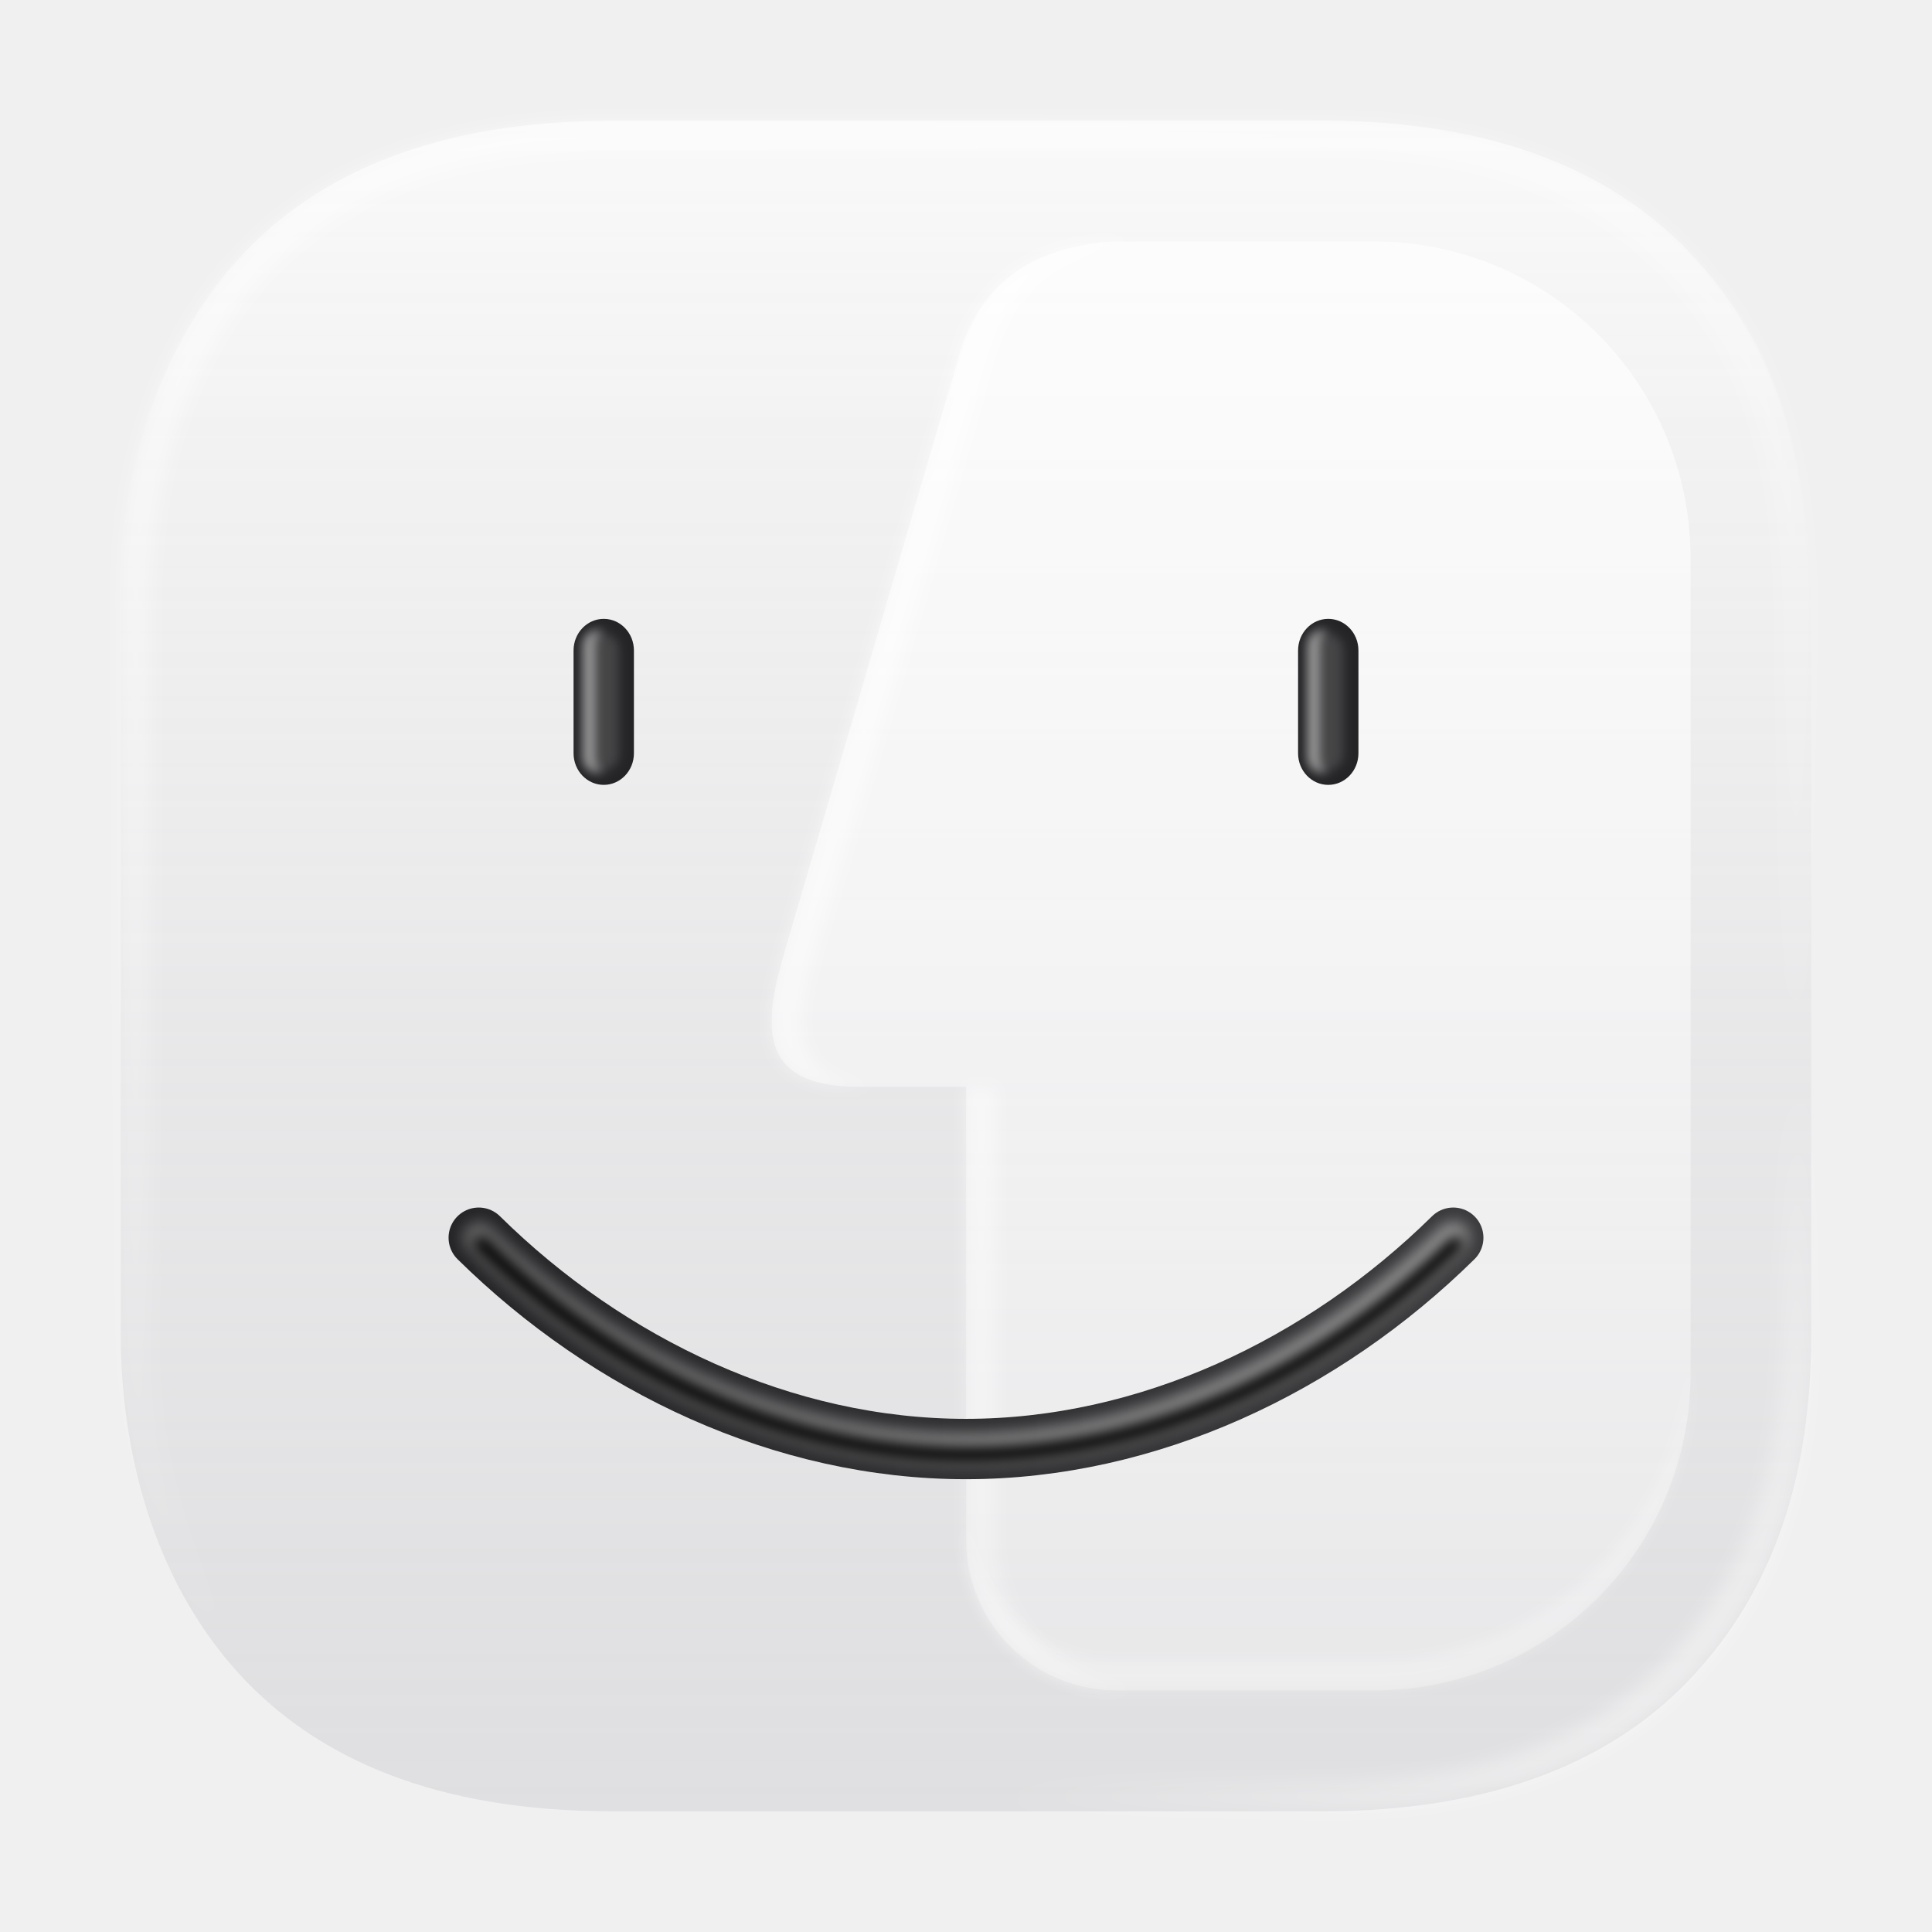
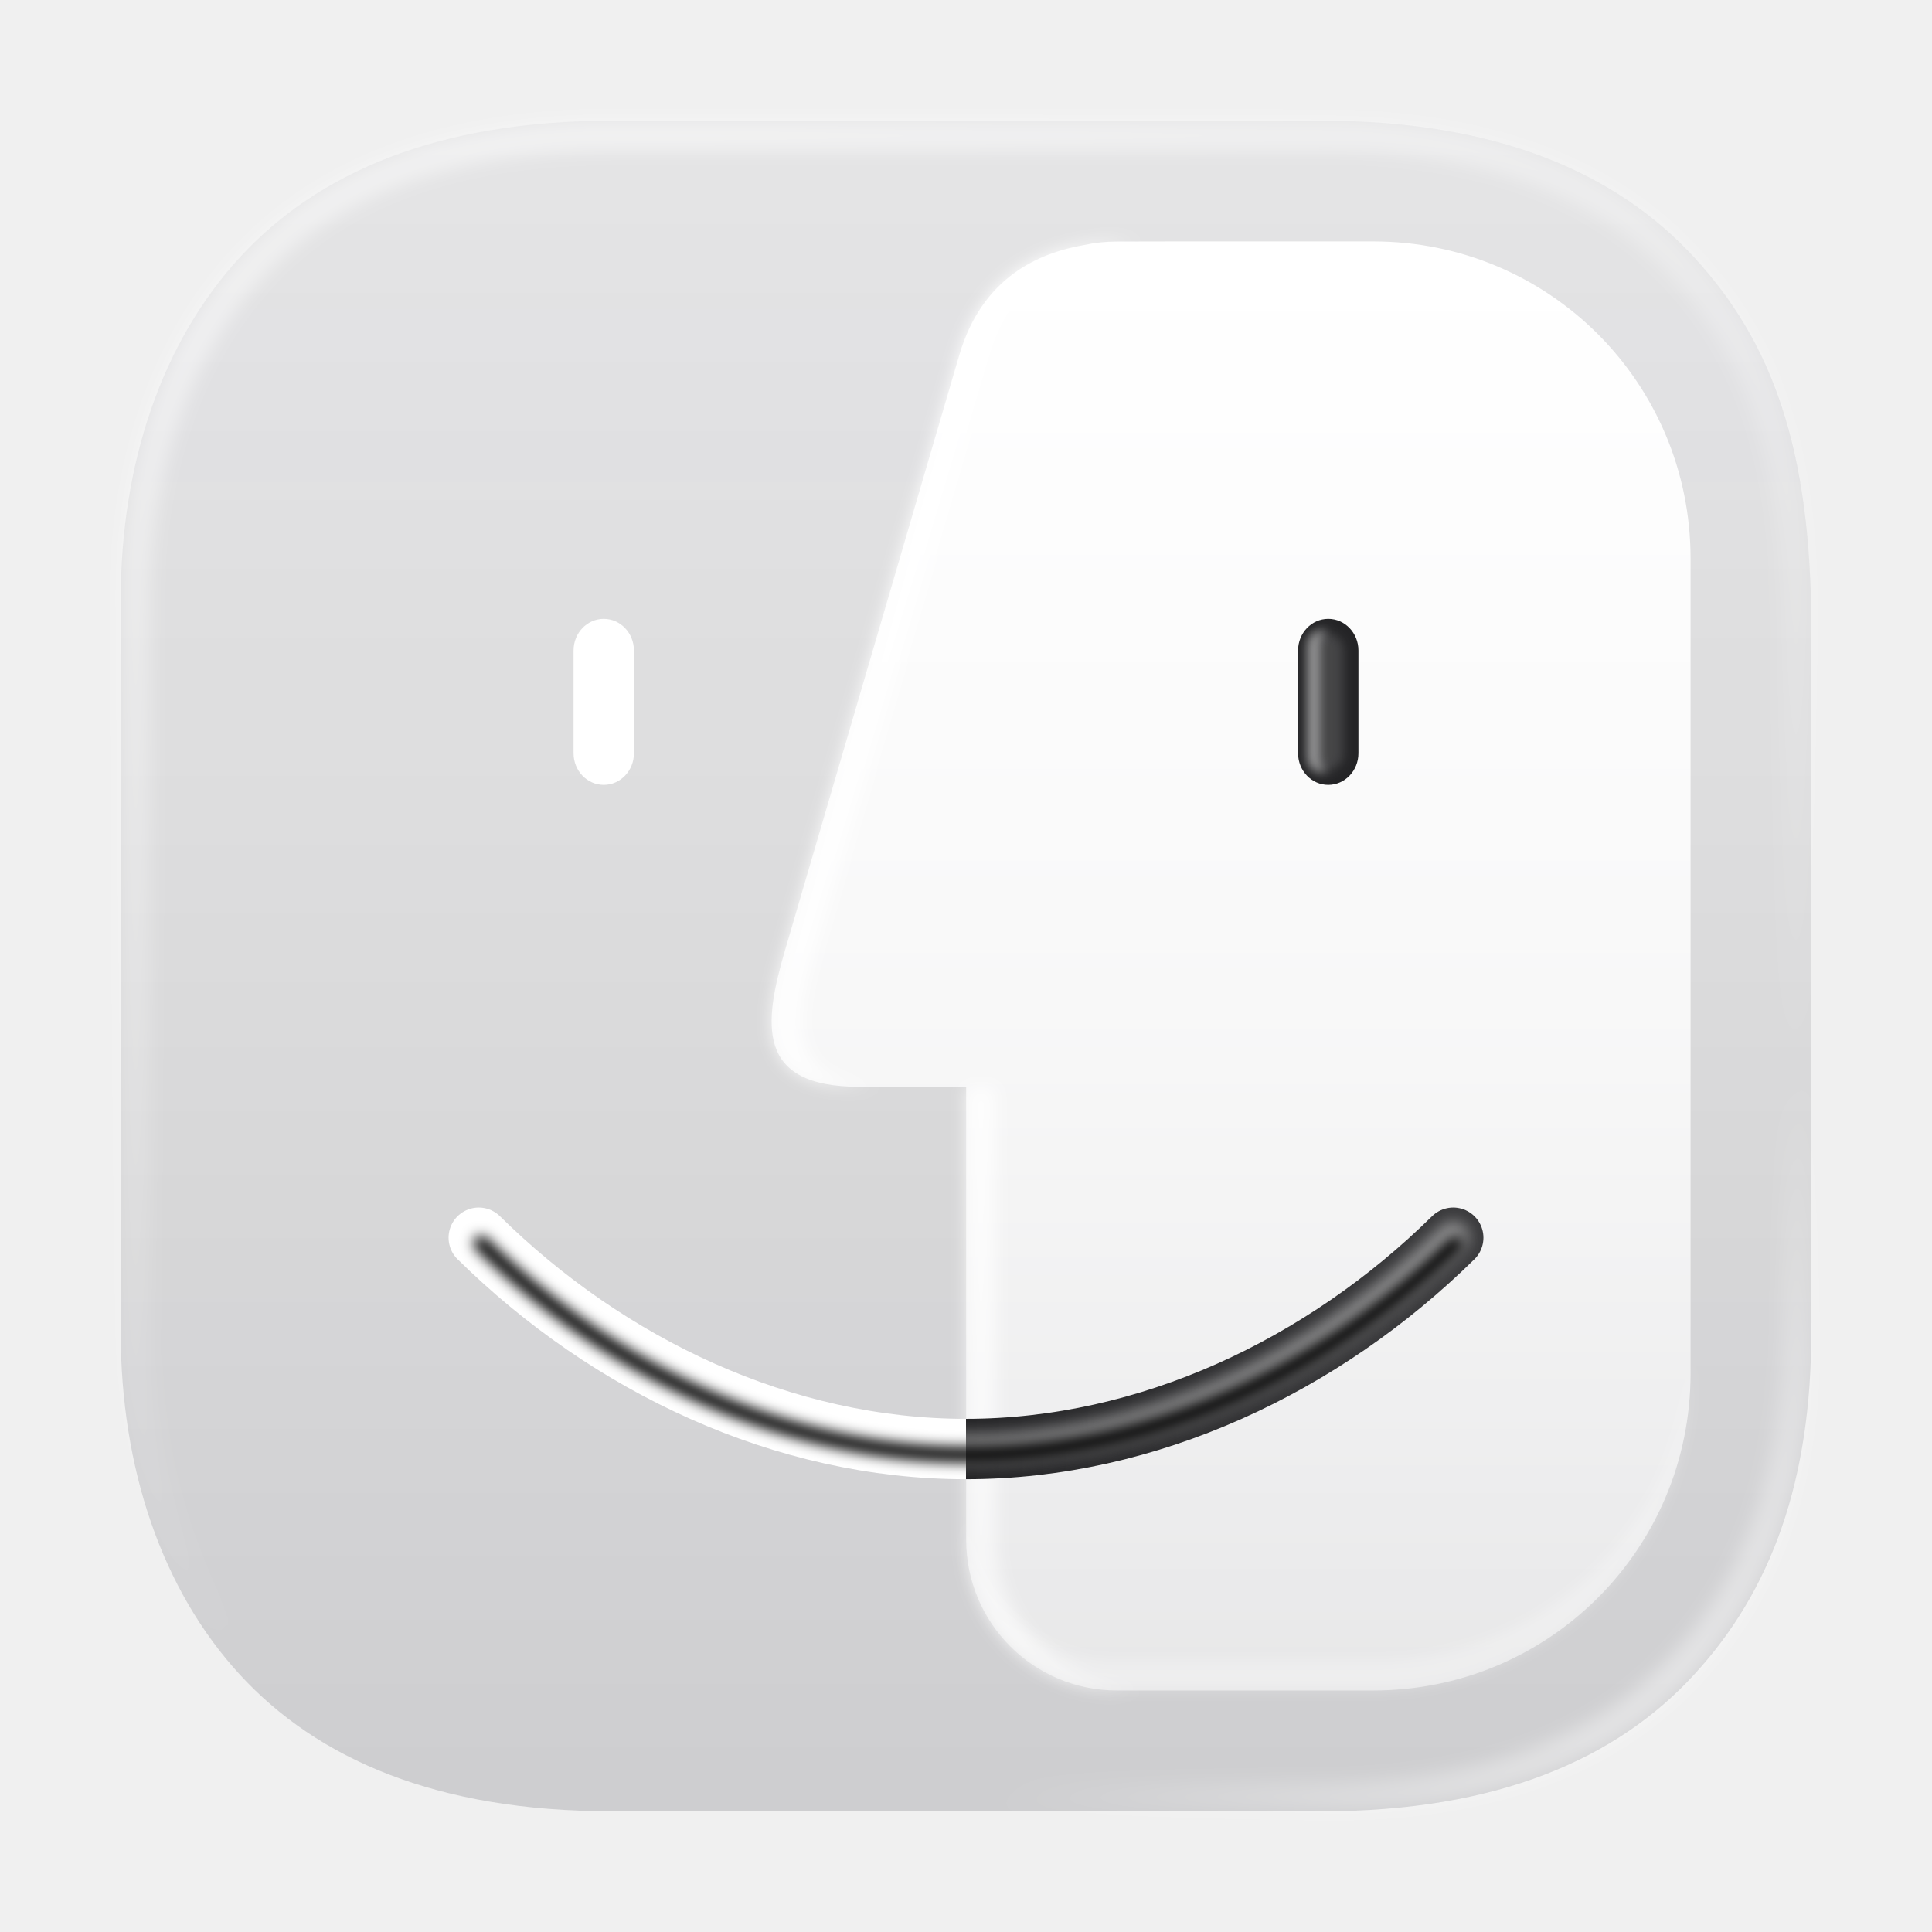
<svg xmlns="http://www.w3.org/2000/svg" xmlns:xlink="http://www.w3.org/1999/xlink" width="64" height="64" viewBox="0 0 16.933 16.933">
  <defs>
    <linearGradient id="a">
      <stop offset="0" stop-color="#fff" />
      <stop offset="1" stop-color="#fff" stop-opacity="0" />
    </linearGradient>
    <linearGradient id="b" x1="8.466" x2="8.466" y1="1.058" y2="15.875" gradientUnits="userSpaceOnUse">
-       <stop offset="0" stop-color="#ffffff" stop-opacity="0.6" />
-       <stop offset="1" stop-color="#c7c7cc" stop-opacity="0.4" />
+       <stop offset="0" stop-color="#b8b8be" stop-opacity="0.2" />
+       <stop offset="0.52" stop-color="#96969c" stop-opacity="0.25" />
+       <stop offset="1" stop-color="#7e7e84" stop-opacity="0.3" />
    </linearGradient>
    <linearGradient xlink:href="#a" id="e" x1="6.745" x2="10.583" y1="1.058" y2="11.312" gradientUnits="userSpaceOnUse" />
    <linearGradient xlink:href="#a" id="f" x1="15.081" x2="12.7" y1="14.816" y2="12.171" gradientUnits="userSpaceOnUse" />
    <linearGradient id="h" x1="3.969" x2="12.964" y1="13.229" y2="13.229" gradientUnits="userSpaceOnUse">
      <stop offset="0" stop-color="#242426" />
      <stop offset="1" stop-color="#3a3a3c" />
    </linearGradient>
    <linearGradient id="j" x1="12.964" x2="3.969" y1="11.641" y2="11.641" gradientUnits="userSpaceOnUse">
      <stop offset="0" stop-color="#fff" />
      <stop offset="1" stop-color="#fff" stop-opacity=".65" />
    </linearGradient>
    <linearGradient id="c" x1="10.789" x2="10.789" y1="2.117" y2="14.816" gradientUnits="userSpaceOnUse">
-       <stop offset="0" stop-color="#ffffff" stop-opacity="0.65" />
-       <stop offset=".549" stop-color="#ffffff" stop-opacity="0.45" />
-       <stop offset="1" stop-color="#ffffff" stop-opacity="0.25" />
+       <stop offset="0" stop-color="#fff" />
+       <stop offset=".549" stop-color="#fff" stop-opacity=".796" />
+       <stop offset="1" stop-color="#fff" stop-opacity=".5" />
    </linearGradient>
    <filter id="d" width="1.024" height="1.024" x="-.012" y="-.012" color-interpolation-filters="sRGB">
      <feGaussianBlur stdDeviation=".074" />
    </filter>
    <filter id="i" width="1.068" height="1.315" x="-.034" y="-.158" color-interpolation-filters="sRGB">
      <feGaussianBlur stdDeviation=".067" />
    </filter>
    <filter id="k" width="1.048" height="1.223" x="-.024" y="-.111" color-interpolation-filters="sRGB">
      <feGaussianBlur stdDeviation=".058" />
    </filter>
    <filter id="g" width="1.099" height="1.026" x="-.049" y="-.013" color-interpolation-filters="sRGB">
      <feGaussianBlur stdDeviation=".068" />
    </filter>
    <filter id="l" width="1.04" height="1.083" x="-.02" y="-.042" color-interpolation-filters="sRGB">
      <feGaussianBlur stdDeviation=".053" />
    </filter>
    <filter id="m" width="1.808" height="1.18" x="-.404" y="-.09" color-interpolation-filters="sRGB">
      <feGaussianBlur stdDeviation=".045" />
    </filter>
    <filter id="n" width="2.139" height="1.169" x="-.57" y="-.084" color-interpolation-filters="sRGB">
      <feGaussianBlur stdDeviation=".044" />
    </filter>
+     <linearGradient id="mouth" x1="4.196" x2="12.737" y1="0" y2="0" gradientUnits="userSpaceOnUse">
+       <stop offset="0" stop-color="#fff" />
+       <stop offset=".5" stop-color="#fff" />
+       <stop offset=".5" stop-color="#242426" />
+       <stop offset="1" stop-color="#3a3a3c" />
+     </linearGradient>
  </defs>
  <path fill="url(#b)" d="M5.36 1.058c-1.53 0-2.577.457-3.26 1.2-.678.74-1.042 1.8-1.042 3v6.416c0 1.2.364 2.261 1.042 3.001.683.744 1.73 1.2 3.26 1.2h6.23c1.53 0 2.579-.456 3.26-1.2.68-.74 1.025-1.703 1.025-3V5.5c0-1.57-.345-2.502-1.024-3.242-.682-.743-1.73-1.2-3.26-1.2H6.745z" />
  <path fill="url(#c)" d="M9.79 2.117q-.148 0-.286.03c-.397.069-.895.28-1.096.964L6.88 8.33c-.188.643-.258 1.195.65 1.195h.938v3.968c0 .733.59 1.323 1.322 1.323h2.247c1.54 0 2.78-1.24 2.78-2.78v-7.14c0-1.54-1.24-2.78-2.78-2.78h-1.734z" />
  <g filter="url(#d)" opacity=".45" style="mix-blend-mode:overlay">
    <path fill="url(#e)" d="M5.36 1.058c-1.53 0-2.577.457-3.26 1.2-.678.74-1.042 1.8-1.042 3.001v6.415c0 1.2.364 2.26 1.043 3 .682.744 1.73 1.2 3.26 1.2h6.23c1.53 0 2.577-.456 3.26-1.2.678-.739 1.024-1.702 1.024-3V5.5c0-1.57-.346-2.502-1.024-3.242-.683-.743-1.73-1.2-3.26-1.2zm0 .264h6.232c1.477 0 2.437.432 3.064 1.116.634.69.954 1.53.954 3.062v6.174c0 1.251-.322 2.134-.954 2.822-.627.684-1.587 1.114-3.064 1.114H5.359c-1.477 0-2.437-.43-3.064-1.114-.625-.682-.973-1.675-.973-2.822V5.26c0-1.148.348-2.14.973-2.822.627-.684 1.587-1.116 3.064-1.116" opacity="1" style="mix-blend-mode:overlay" />
    <path fill="url(#f)" d="M5.36 1.058c-1.53 0-2.577.457-3.26 1.2-.678.74-1.042 1.8-1.042 3.001v6.415c0 1.2.364 2.26 1.043 3 .682.744 1.73 1.2 3.26 1.2h6.23c1.53 0 2.577-.456 3.26-1.2.678-.739 1.024-1.702 1.024-3V5.5c0-1.57-.346-2.502-1.024-3.242-.683-.743-1.73-1.2-3.26-1.2zm0 .264h6.232c1.477 0 2.437.432 3.064 1.116.634.69.954 1.53.954 3.062v6.174c0 1.251-.322 2.134-.954 2.822-.627.684-1.587 1.114-3.064 1.114H5.359c-1.477 0-2.437-.43-3.064-1.114-.625-.682-.973-1.675-.973-2.822V5.26c0-1.148.348-2.14.973-2.822.627-.684 1.587-1.116 3.064-1.116" opacity="1" style="mix-blend-mode:overlay" />
  </g>
  <path fill="url(#c)" d="M9.79 2.117q-.148 0-.286.03c-.397.069-.895.28-1.096.964L6.88 8.33c-.188.643-.258 1.195.65 1.195h.264c-.908 0-.838-.552-.65-1.195l1.53-5.219c.2-.684.699-.895 1.096-.964q.138-.03.285-.03zM8.466 9.525v3.968c0 .733.59 1.323 1.322 1.323h.265a1.32 1.32 0 0 1-1.323-1.323V9.526z" filter="url(#g)" />
  <g fill="none" stroke-linecap="round" stroke-linejoin="round">
-     <path stroke="url(#h)" stroke-width=".529" d="M4.196 10.848C5.334 11.97 6.868 12.7 8.465 12.7c1.599 0 3.133-.73 4.272-1.852" />
+     <path stroke="url(#mouth)" stroke-width=".529" d="M4.196 10.848C5.334 11.97 6.868 12.7 8.465 12.7c1.599 0 3.133-.73 4.272-1.852" />
    <path stroke="url(#j)" stroke-width=".265" d="M4.196 10.848C5.334 11.97 6.868 12.7 8.465 12.7c1.599 0 3.133-.73 4.272-1.852" filter="url(#i)" opacity=".52" />
    <path stroke="#000" stroke-width=".132" d="M4.216 10.897c1.138 1.122 2.673 1.852 4.27 1.852 1.6 0 3.133-.73 4.272-1.852" filter="url(#k)" style="mix-blend-mode:normal" />
  </g>
  <path fill="#fff" d="M14.816 11.772c0 1.54-1.24 2.78-2.78 2.78H9.789a1.32 1.32 0 0 1-1.323-1.323v.265c0 .733.59 1.323 1.323 1.323h2.247c1.54 0 2.78-1.24 2.78-2.78z" filter="url(#l)" opacity=".25" />
  <rect width=".529" height="1.455" x="11.377" y="5.424" rx=".265" ry=".277" fill="#242426" />
  <rect width=".265" height="1.191" x="11.509" y="5.556" fill="#fff" filter="url(#m)" opacity=".15" rx=".132" ry=".132" style="mix-blend-mode:normal" />
  <path fill="#fff" d="M11.588 5.522a.13.13 0 0 0-.132.132v.988a.132.132 0 0 0 .185.121.13.13 0 0 1-.078-.12v-.989c0-.054.032-.1.078-.12a.1.1 0 0 0-.053-.012" filter="url(#n)" opacity=".5" />
  <g transform="translate(-6.35)">
-     <rect width=".529" height="1.455" x="11.377" y="5.424" rx=".265" ry=".277" fill="#242426" />
+     <rect width=".529" height="1.455" x="11.377" y="5.424" rx=".265" ry=".277" fill="#fff" />
    <rect width=".265" height="1.191" x="11.509" y="5.556" fill="#fff" filter="url(#m)" opacity=".15" rx=".132" ry=".132" style="mix-blend-mode:normal" />
    <path fill="#fff" d="M11.588 5.522a.13.13 0 0 0-.132.132v.988a.132.132 0 0 0 .185.121.13.13 0 0 1-.078-.12v-.989c0-.054.032-.1.078-.12a.1.1 0 0 0-.053-.012" filter="url(#n)" opacity=".5" />
  </g>
</svg>
